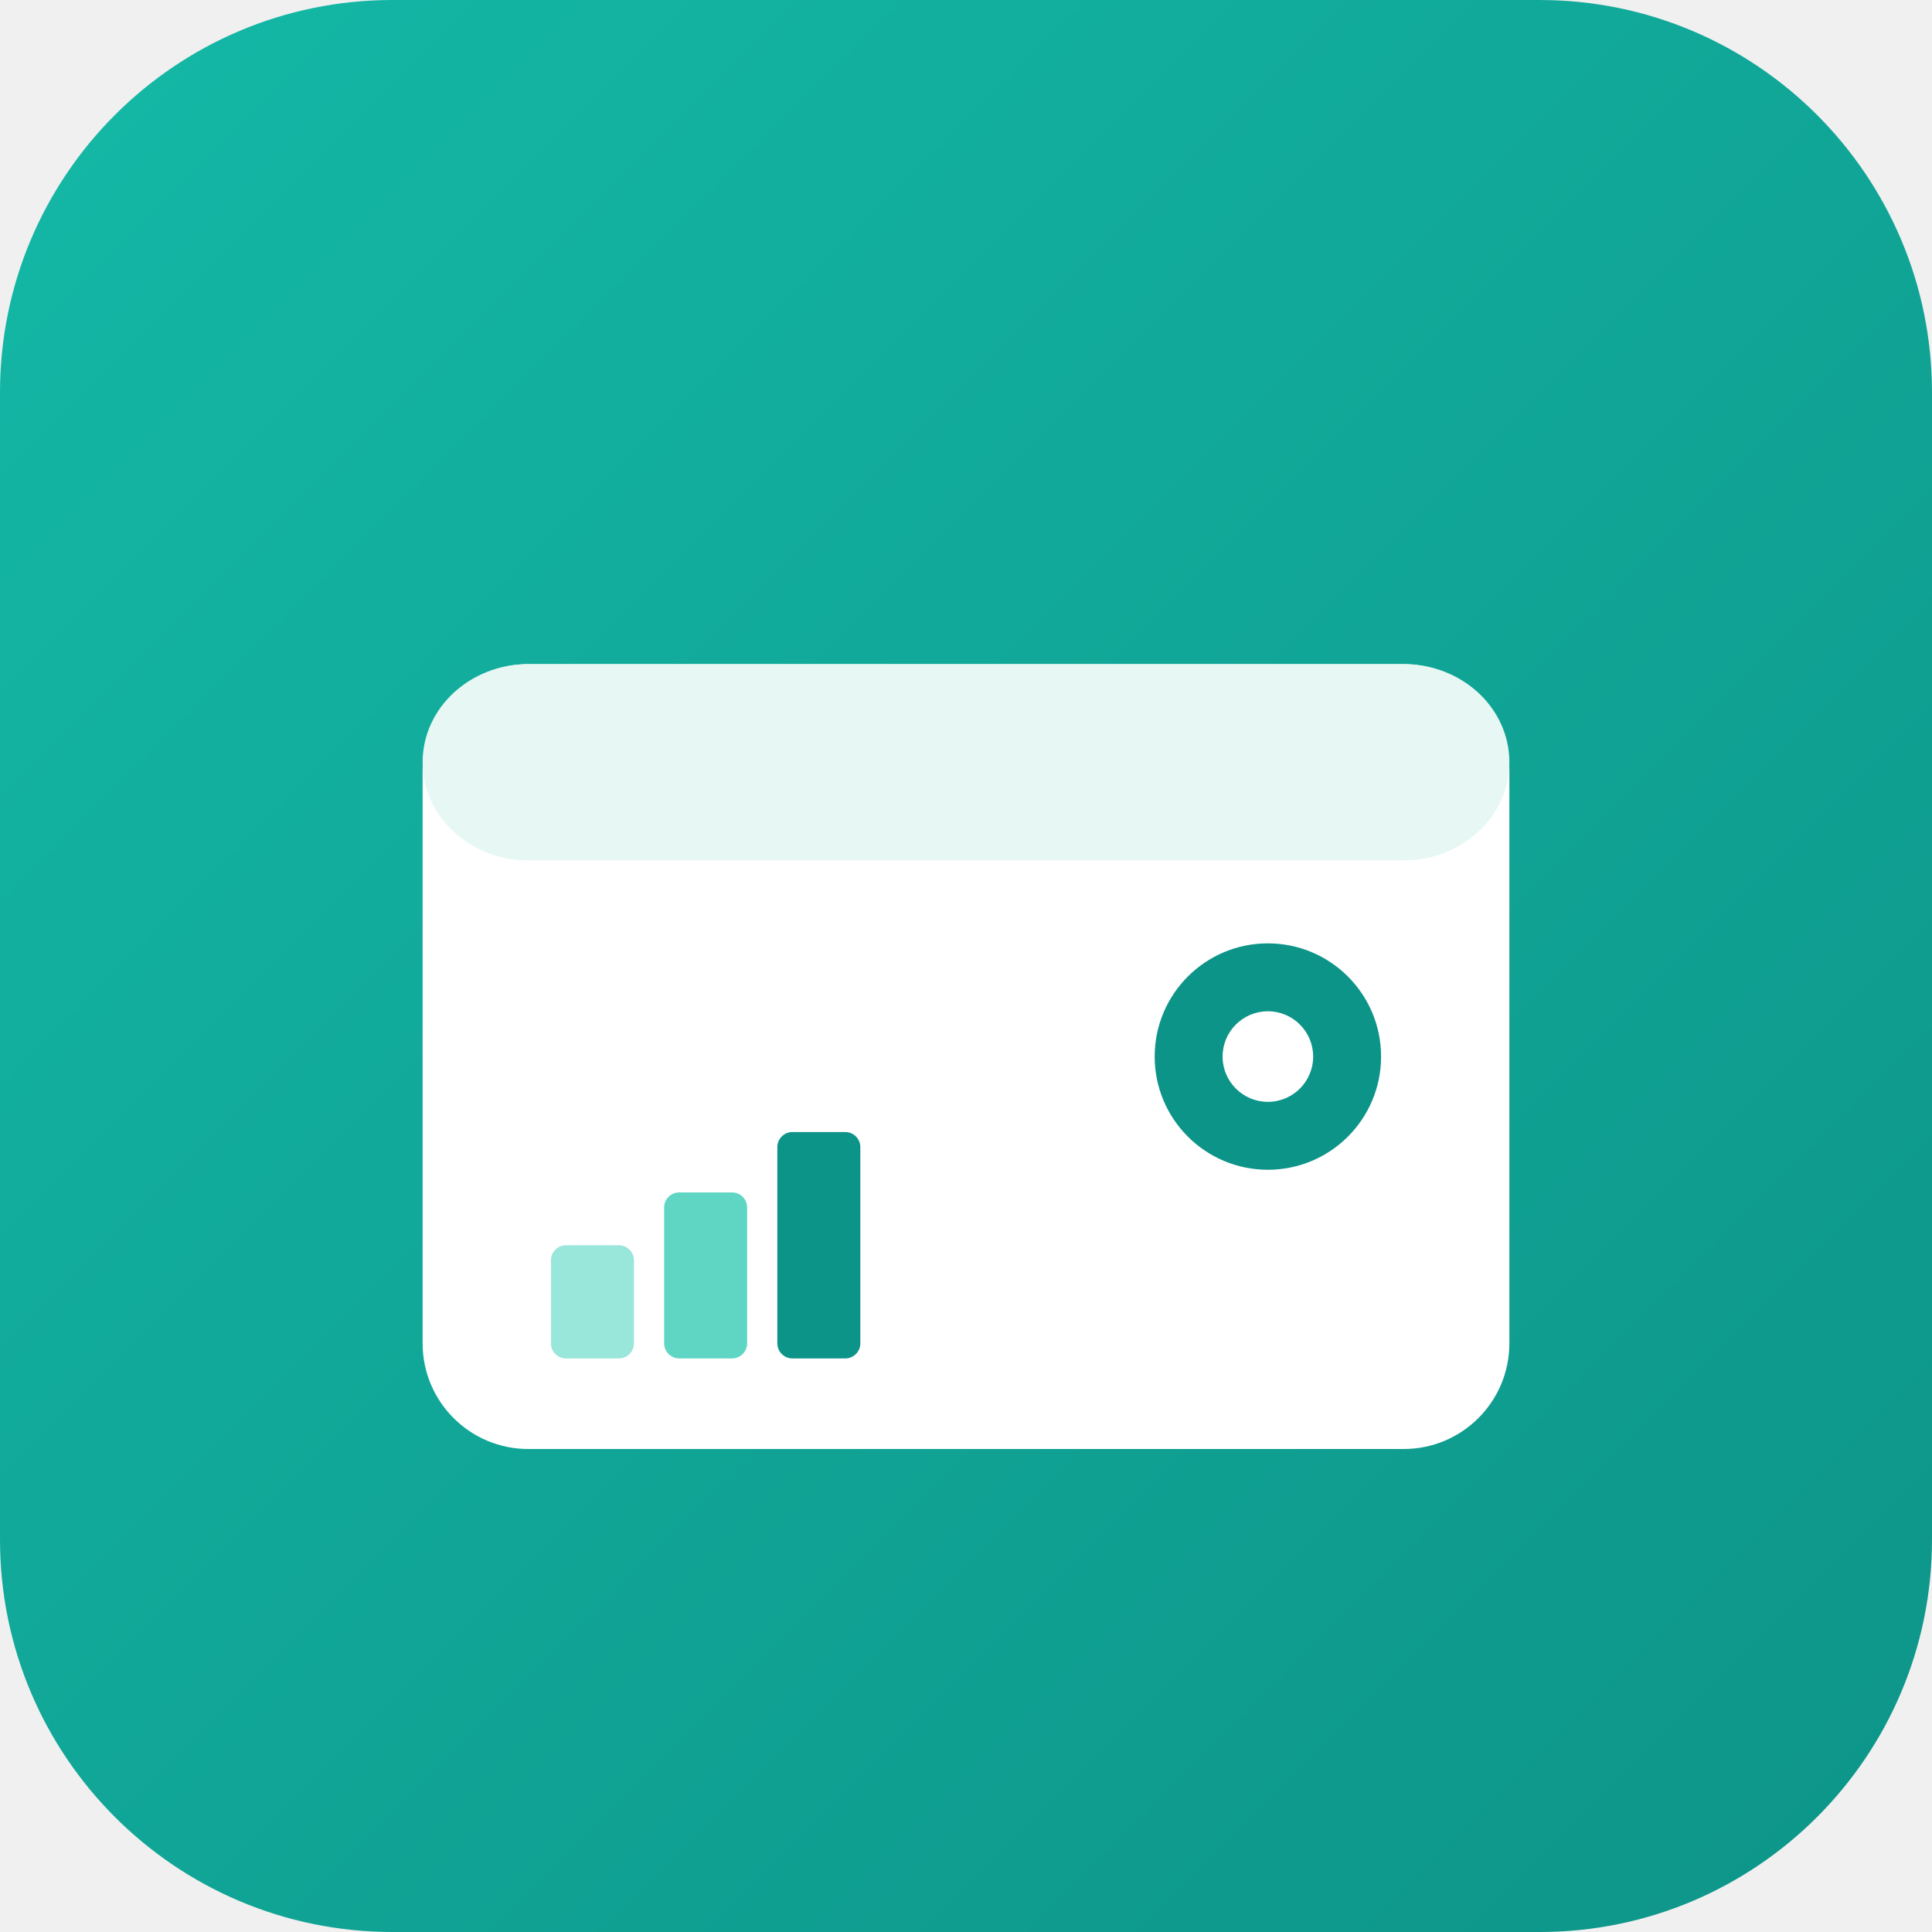
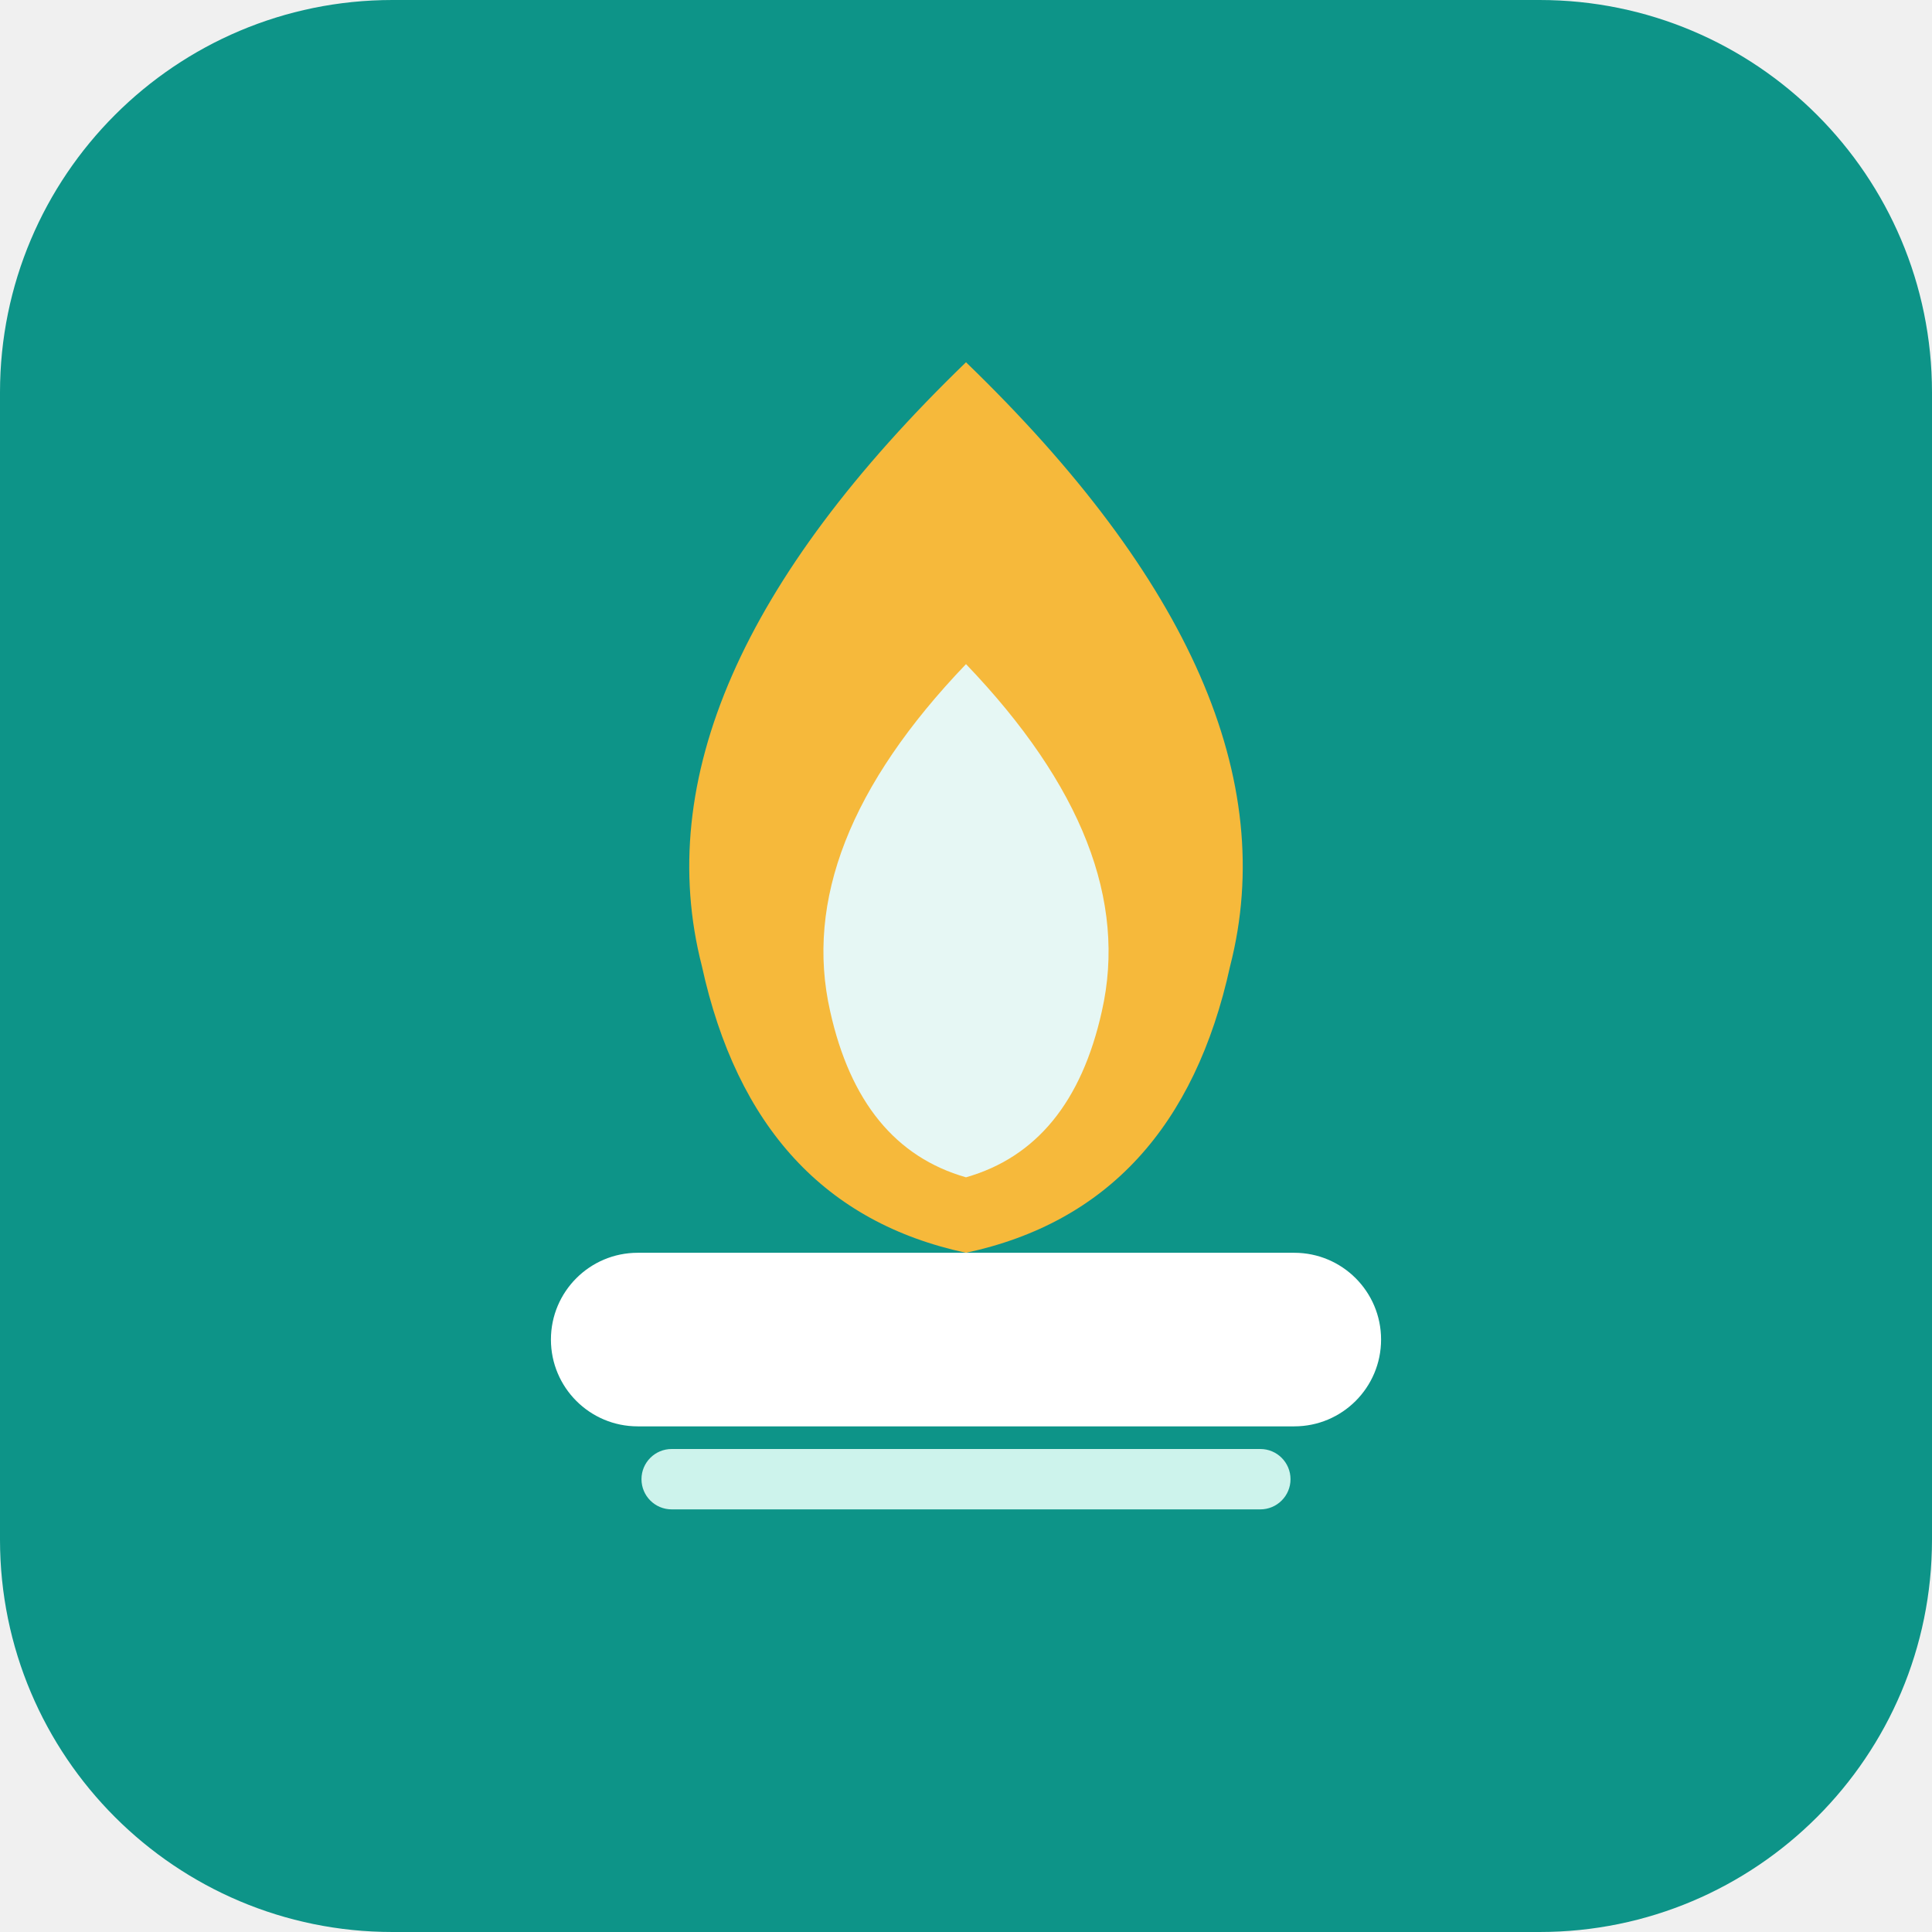
<svg xmlns="http://www.w3.org/2000/svg" width="512" height="512" viewBox="0 0 512 512">
-   <defs>
-     <linearGradient id="bg" x1="0" y1="0" x2="1" y2="1">
-       <stop offset="0" stop-color="#14b8a6" />
-       <stop offset="1" stop-color="#0d9488" />
-     </linearGradient>
-   </defs>
-   <rect width="512" height="512" rx="104" fill="url(#bg)" />
-   <rect x="112" y="176" width="288" height="208" rx="28" fill="#ffffff" />
-   <rect x="112" y="176" width="288" height="52" rx="28" fill="#e6f7f4" />
-   <circle cx="336" cy="280" r="30" fill="#0d9488" />
-   <circle cx="336" cy="280" r="12" fill="#ffffff" />
-   <rect x="146" y="330" width="22" height="30" rx="4" fill="#99e6da" />
-   <rect x="176" y="316" width="22" height="44" rx="4" fill="#5fd6c4" />
-   <rect x="206" y="300" width="22" height="60" rx="4" fill="#0d9488" />
+   <rect width="512" height="512" rx="104" fill="#0d9488" />
+   <path d="M256 96 Q345 182 326 256 Q312 320 256 332 Q200 320 186 256 Q167 182 256 96 Z" fill="#f6b93b" />
+   <path d="M256 176 Q302 224 292 268 Q284 304 256 312 Q228 304 220 268 Q210 224 256 176 Z" fill="#e6f7f4" />
+   <rect x="146" y="332" width="220" height="46" rx="23" fill="#ffffff" />
+   <rect x="170" y="384" width="172" height="16" rx="8" fill="#cdf3ec" />
</svg>
